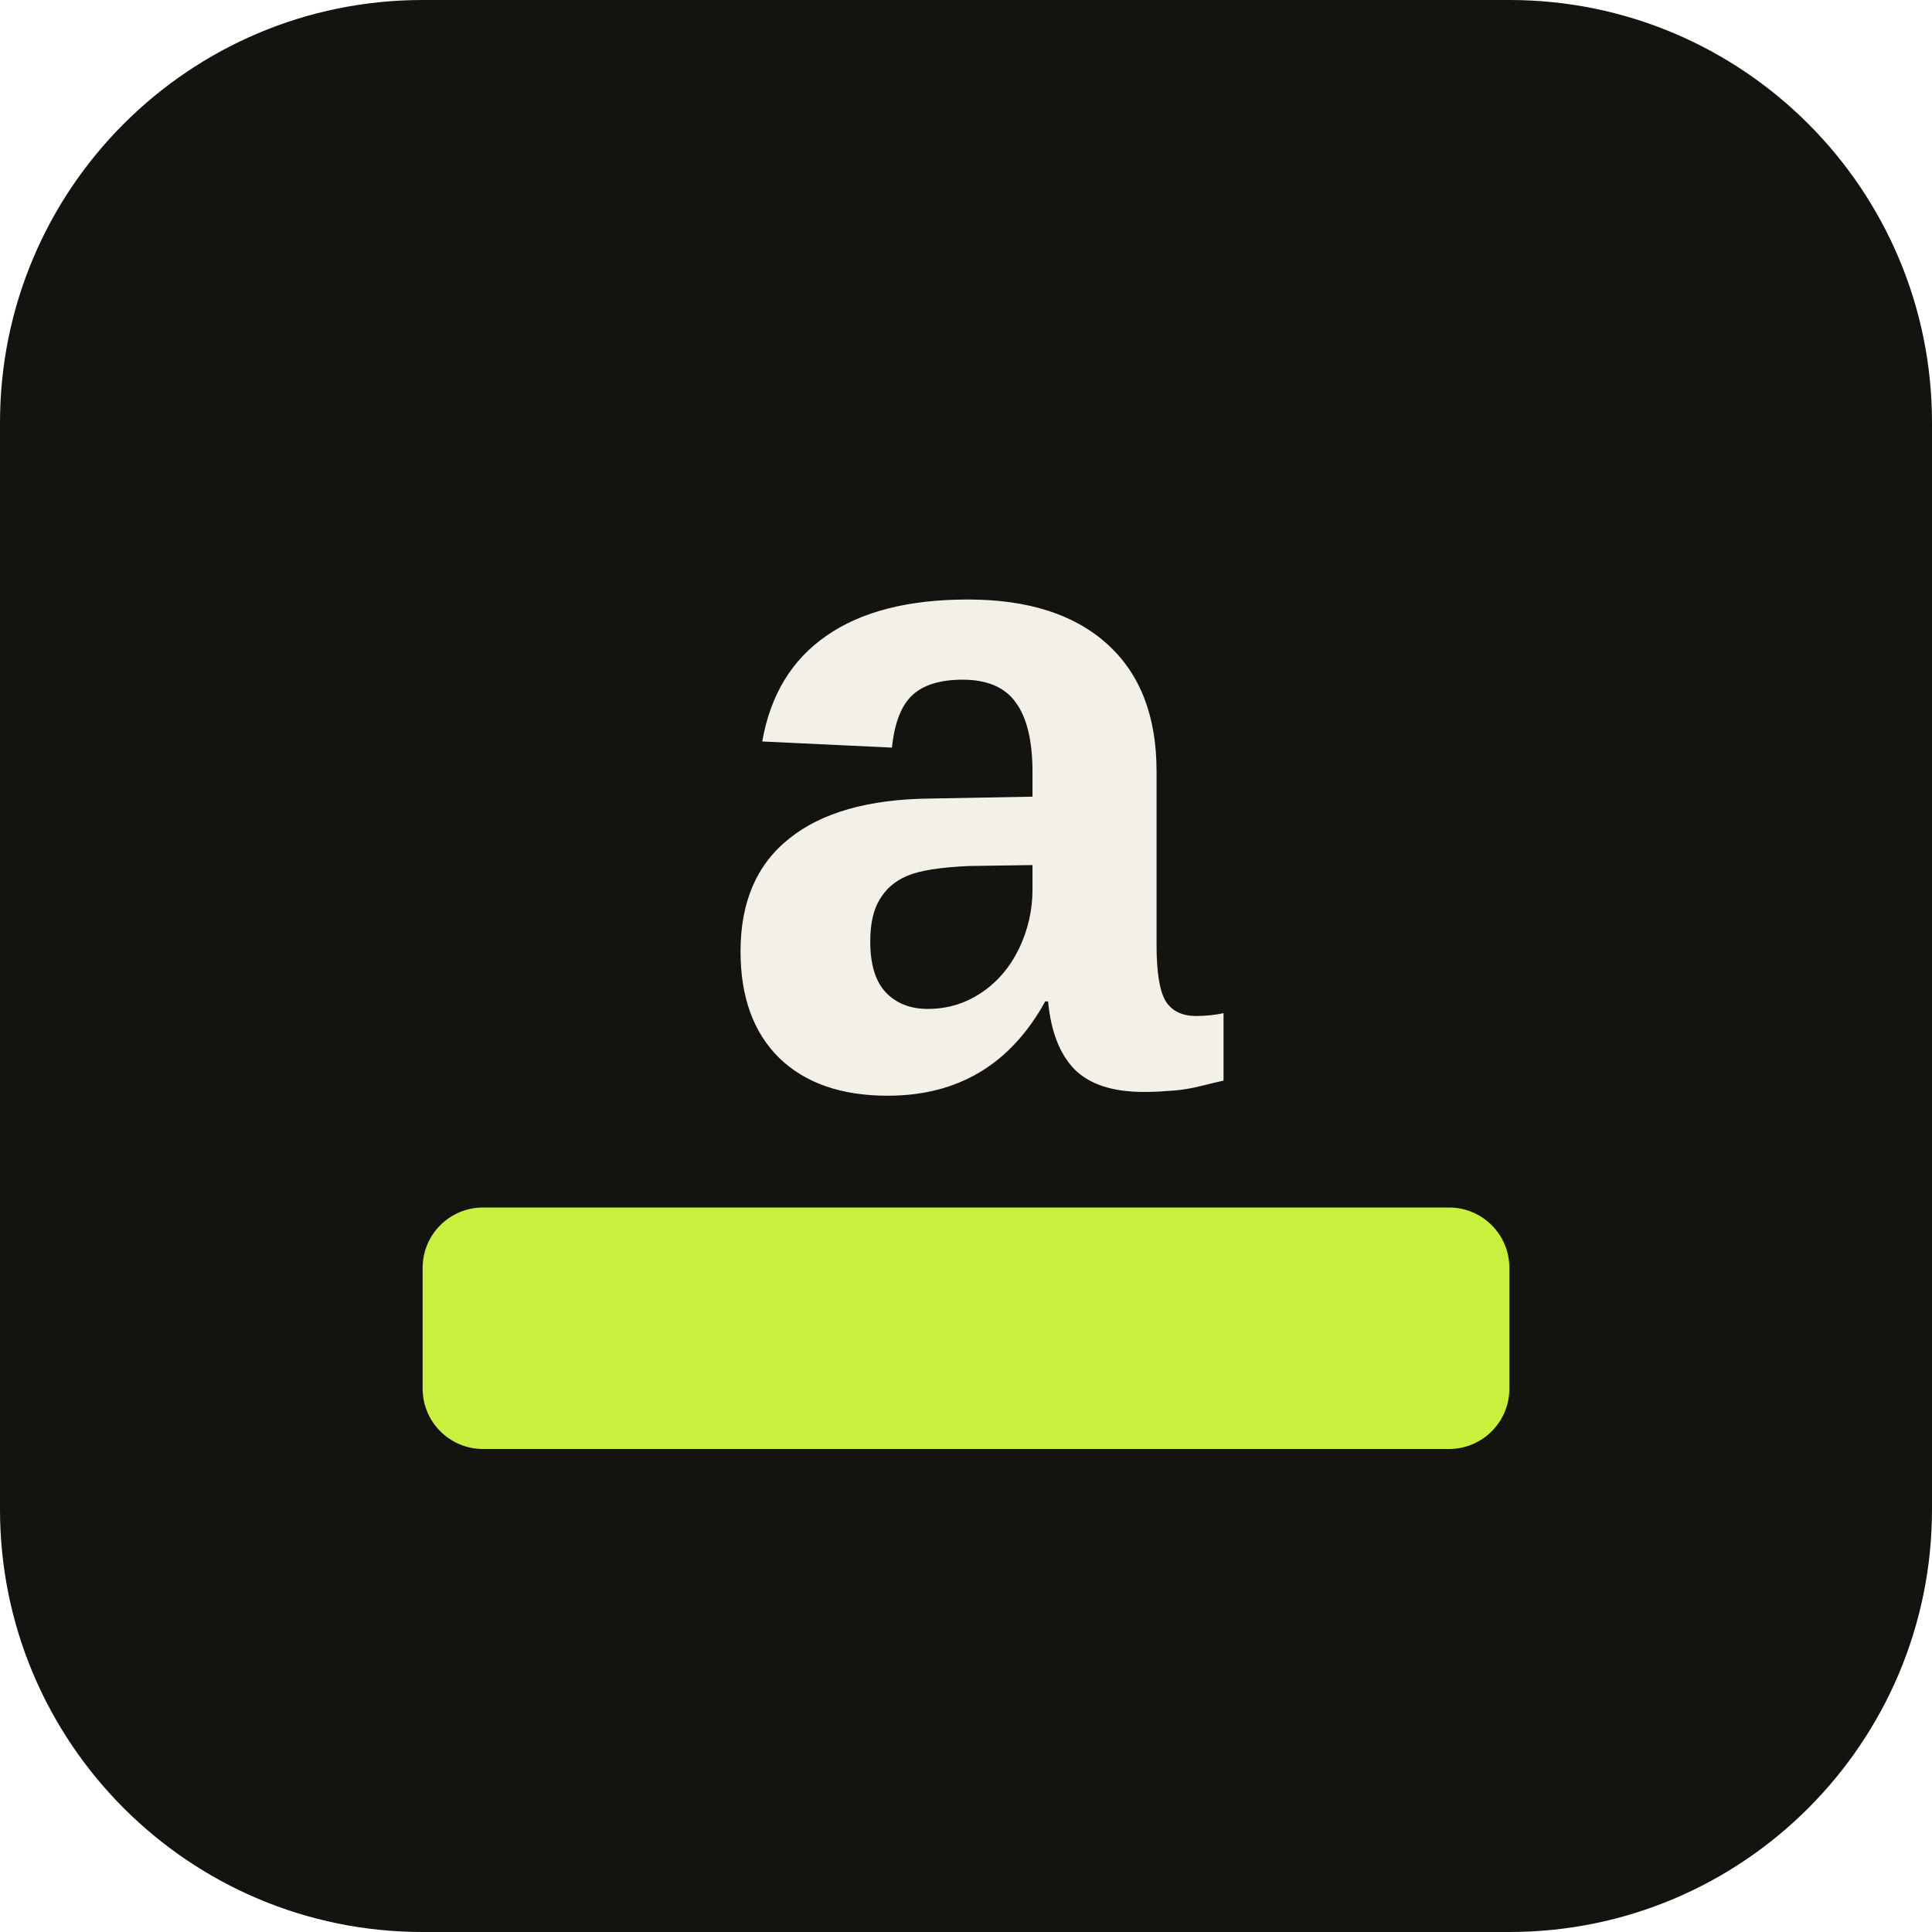
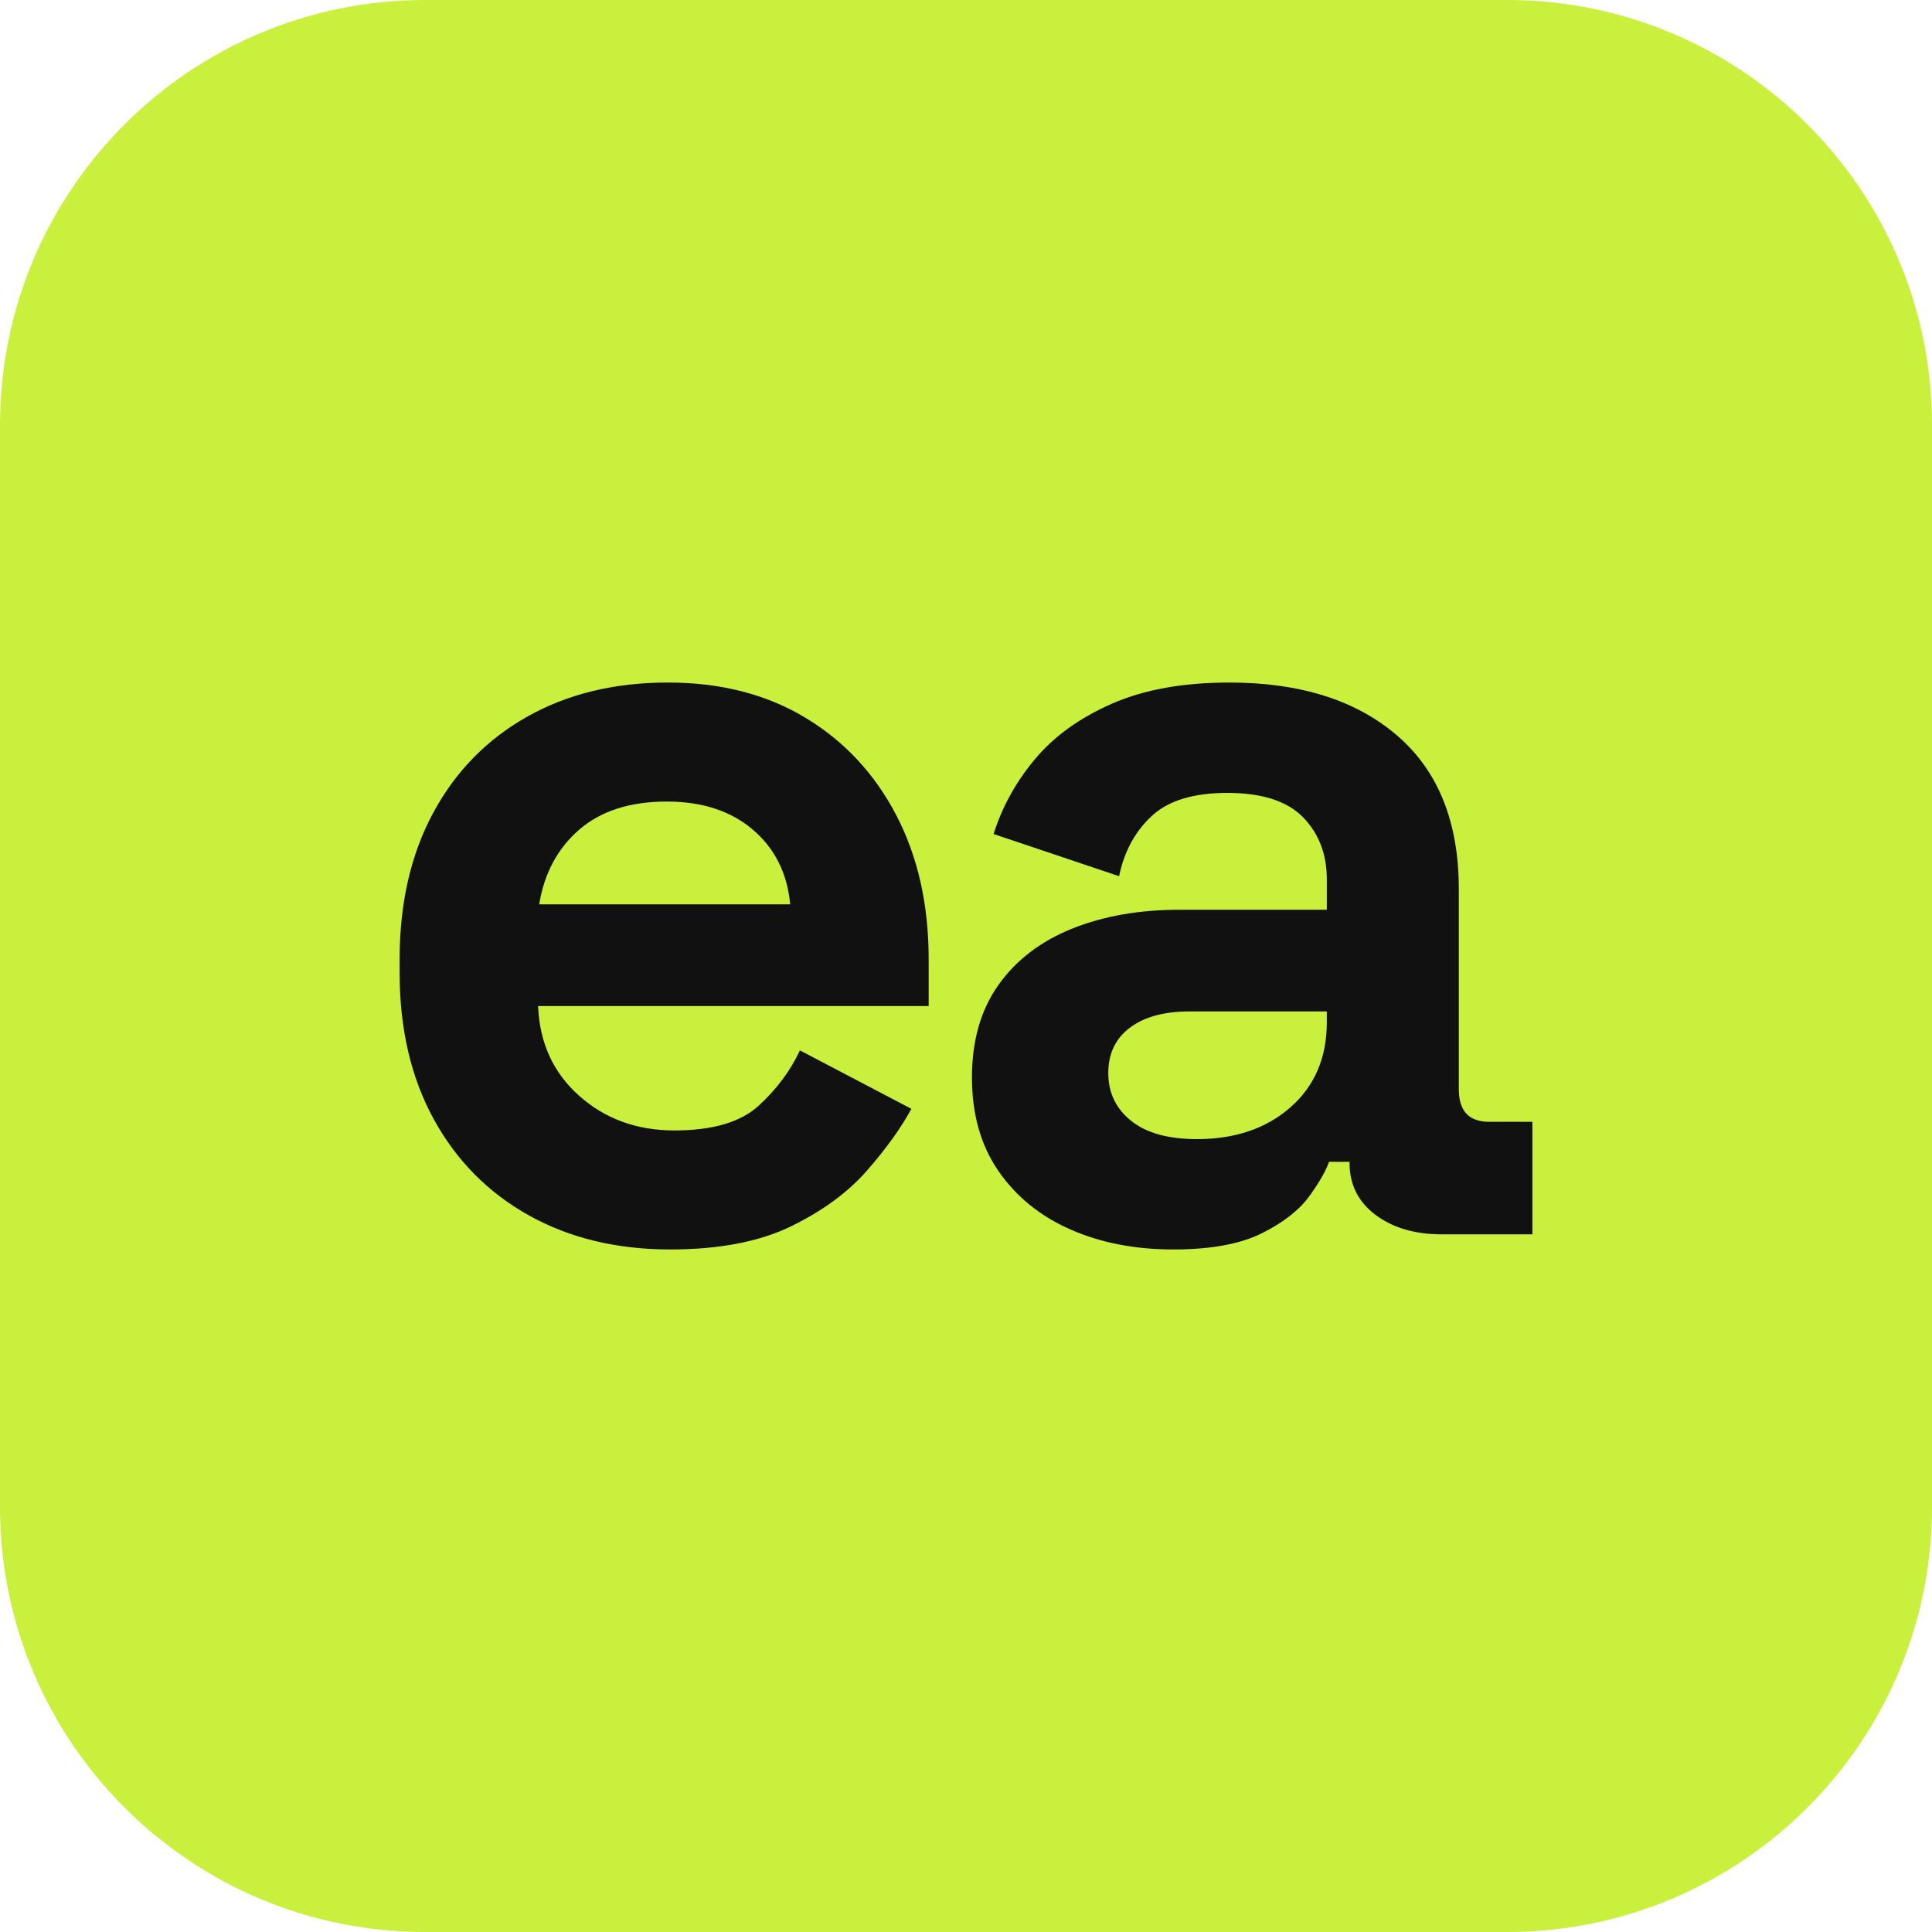
- <svg xmlns="http://www.w3.org/2000/svg" viewBox="0 0 64 64">
-   <rect width="64" height="64" rx="14" fill="#13140F" />
-   <rect x="14" y="40" width="36" height="8" rx="2" fill="#C8F03C" />
-   <text x="32" y="36" text-anchor="middle" font-family="Arial, sans-serif" font-weight="800" font-size="30" fill="#F3F0E8">a</text>
+ <svg xmlns="http://www.w3.org/2000/svg" viewBox="0 0 512 512" width="512" height="512">
+   <rect width="512" height="512" rx="112.64" fill="#C8F03C" />
+   <path d="M177.582 331.121Q156.365 331.121 140.165 322.089Q123.965 313.057 114.934 296.571Q105.902 280.084 105.902 257.72V254.28Q105.902 231.916 114.79 215.429Q123.679 198.943 139.735 189.911Q155.791 180.879 177.009 180.879Q197.939 180.879 213.422 190.198Q228.905 199.516 237.507 216.003Q246.108 232.489 246.108 254.28V266.609H142.602Q143.176 281.231 153.498 290.406Q163.82 299.581 178.729 299.581Q193.925 299.581 201.093 292.987Q208.261 286.392 211.988 278.364L241.521 293.847Q237.507 301.302 229.908 310.047Q222.31 318.792 209.695 324.956Q197.079 331.121 177.582 331.121ZM142.889 239.657H209.408Q208.261 227.328 199.516 219.873Q190.771 212.419 176.722 212.419Q162.099 212.419 153.498 219.873Q144.896 227.328 142.889 239.657ZM310.907 331.121Q295.711 331.121 283.668 325.816Q271.626 320.512 264.602 310.333Q257.577 300.155 257.577 285.532Q257.577 270.909 264.602 261.018Q271.626 251.126 284.099 246.108Q296.571 241.091 312.627 241.091H351.621V233.062Q351.621 223.027 345.313 216.576Q339.005 210.125 325.243 210.125Q311.767 210.125 305.172 216.289Q298.578 222.454 296.571 232.202L263.311 221.02Q266.752 210.125 274.35 201.093Q281.948 192.061 294.707 186.47Q307.466 180.879 325.816 180.879Q353.915 180.879 370.258 194.929Q386.601 208.978 386.601 235.643V288.686Q386.601 297.288 394.629 297.288H406.098V327.107H382.013Q371.405 327.107 364.524 321.946Q357.642 316.785 357.642 308.183V307.896H352.195Q351.048 311.337 347.034 316.928Q343.02 322.519 334.418 326.82Q325.816 331.121 310.907 331.121ZM317.215 301.875Q332.411 301.875 342.016 293.417Q351.621 284.959 351.621 270.909V268.042H315.208Q305.172 268.042 299.438 272.343Q293.704 276.644 293.704 284.385Q293.704 292.127 299.725 297.001Q305.746 301.875 317.215 301.875Z" fill="#111111" />
</svg>
